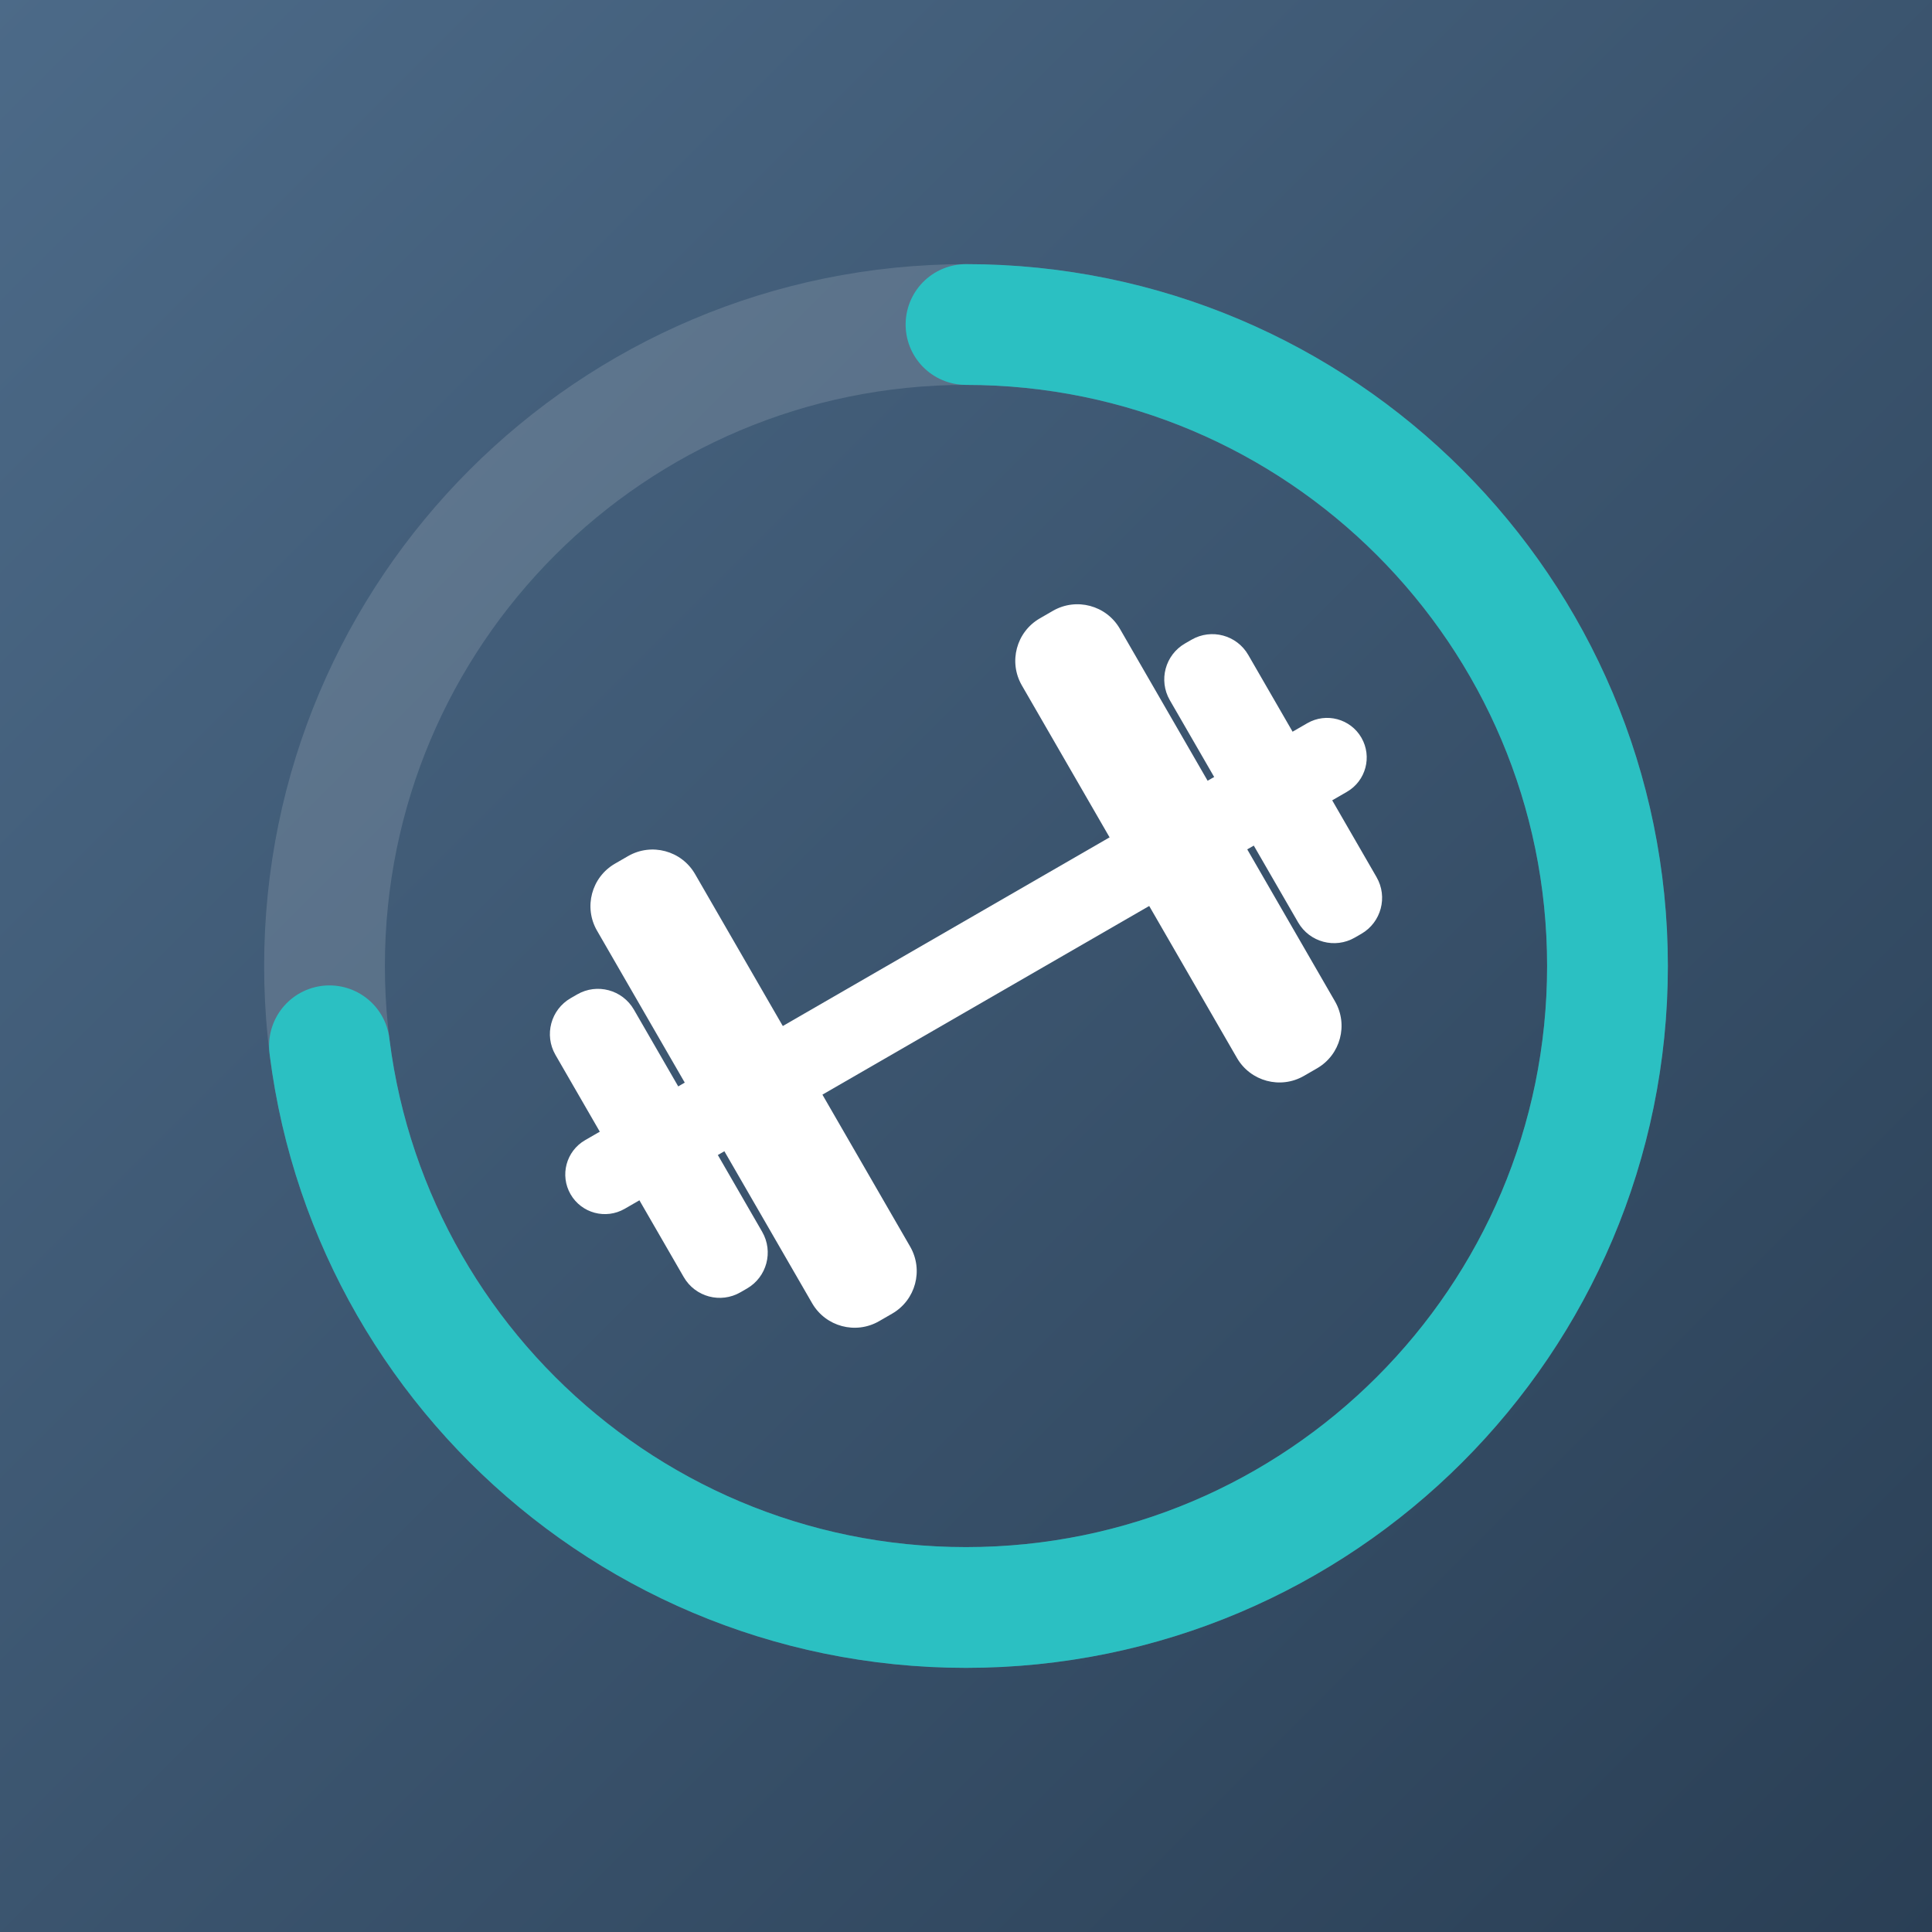
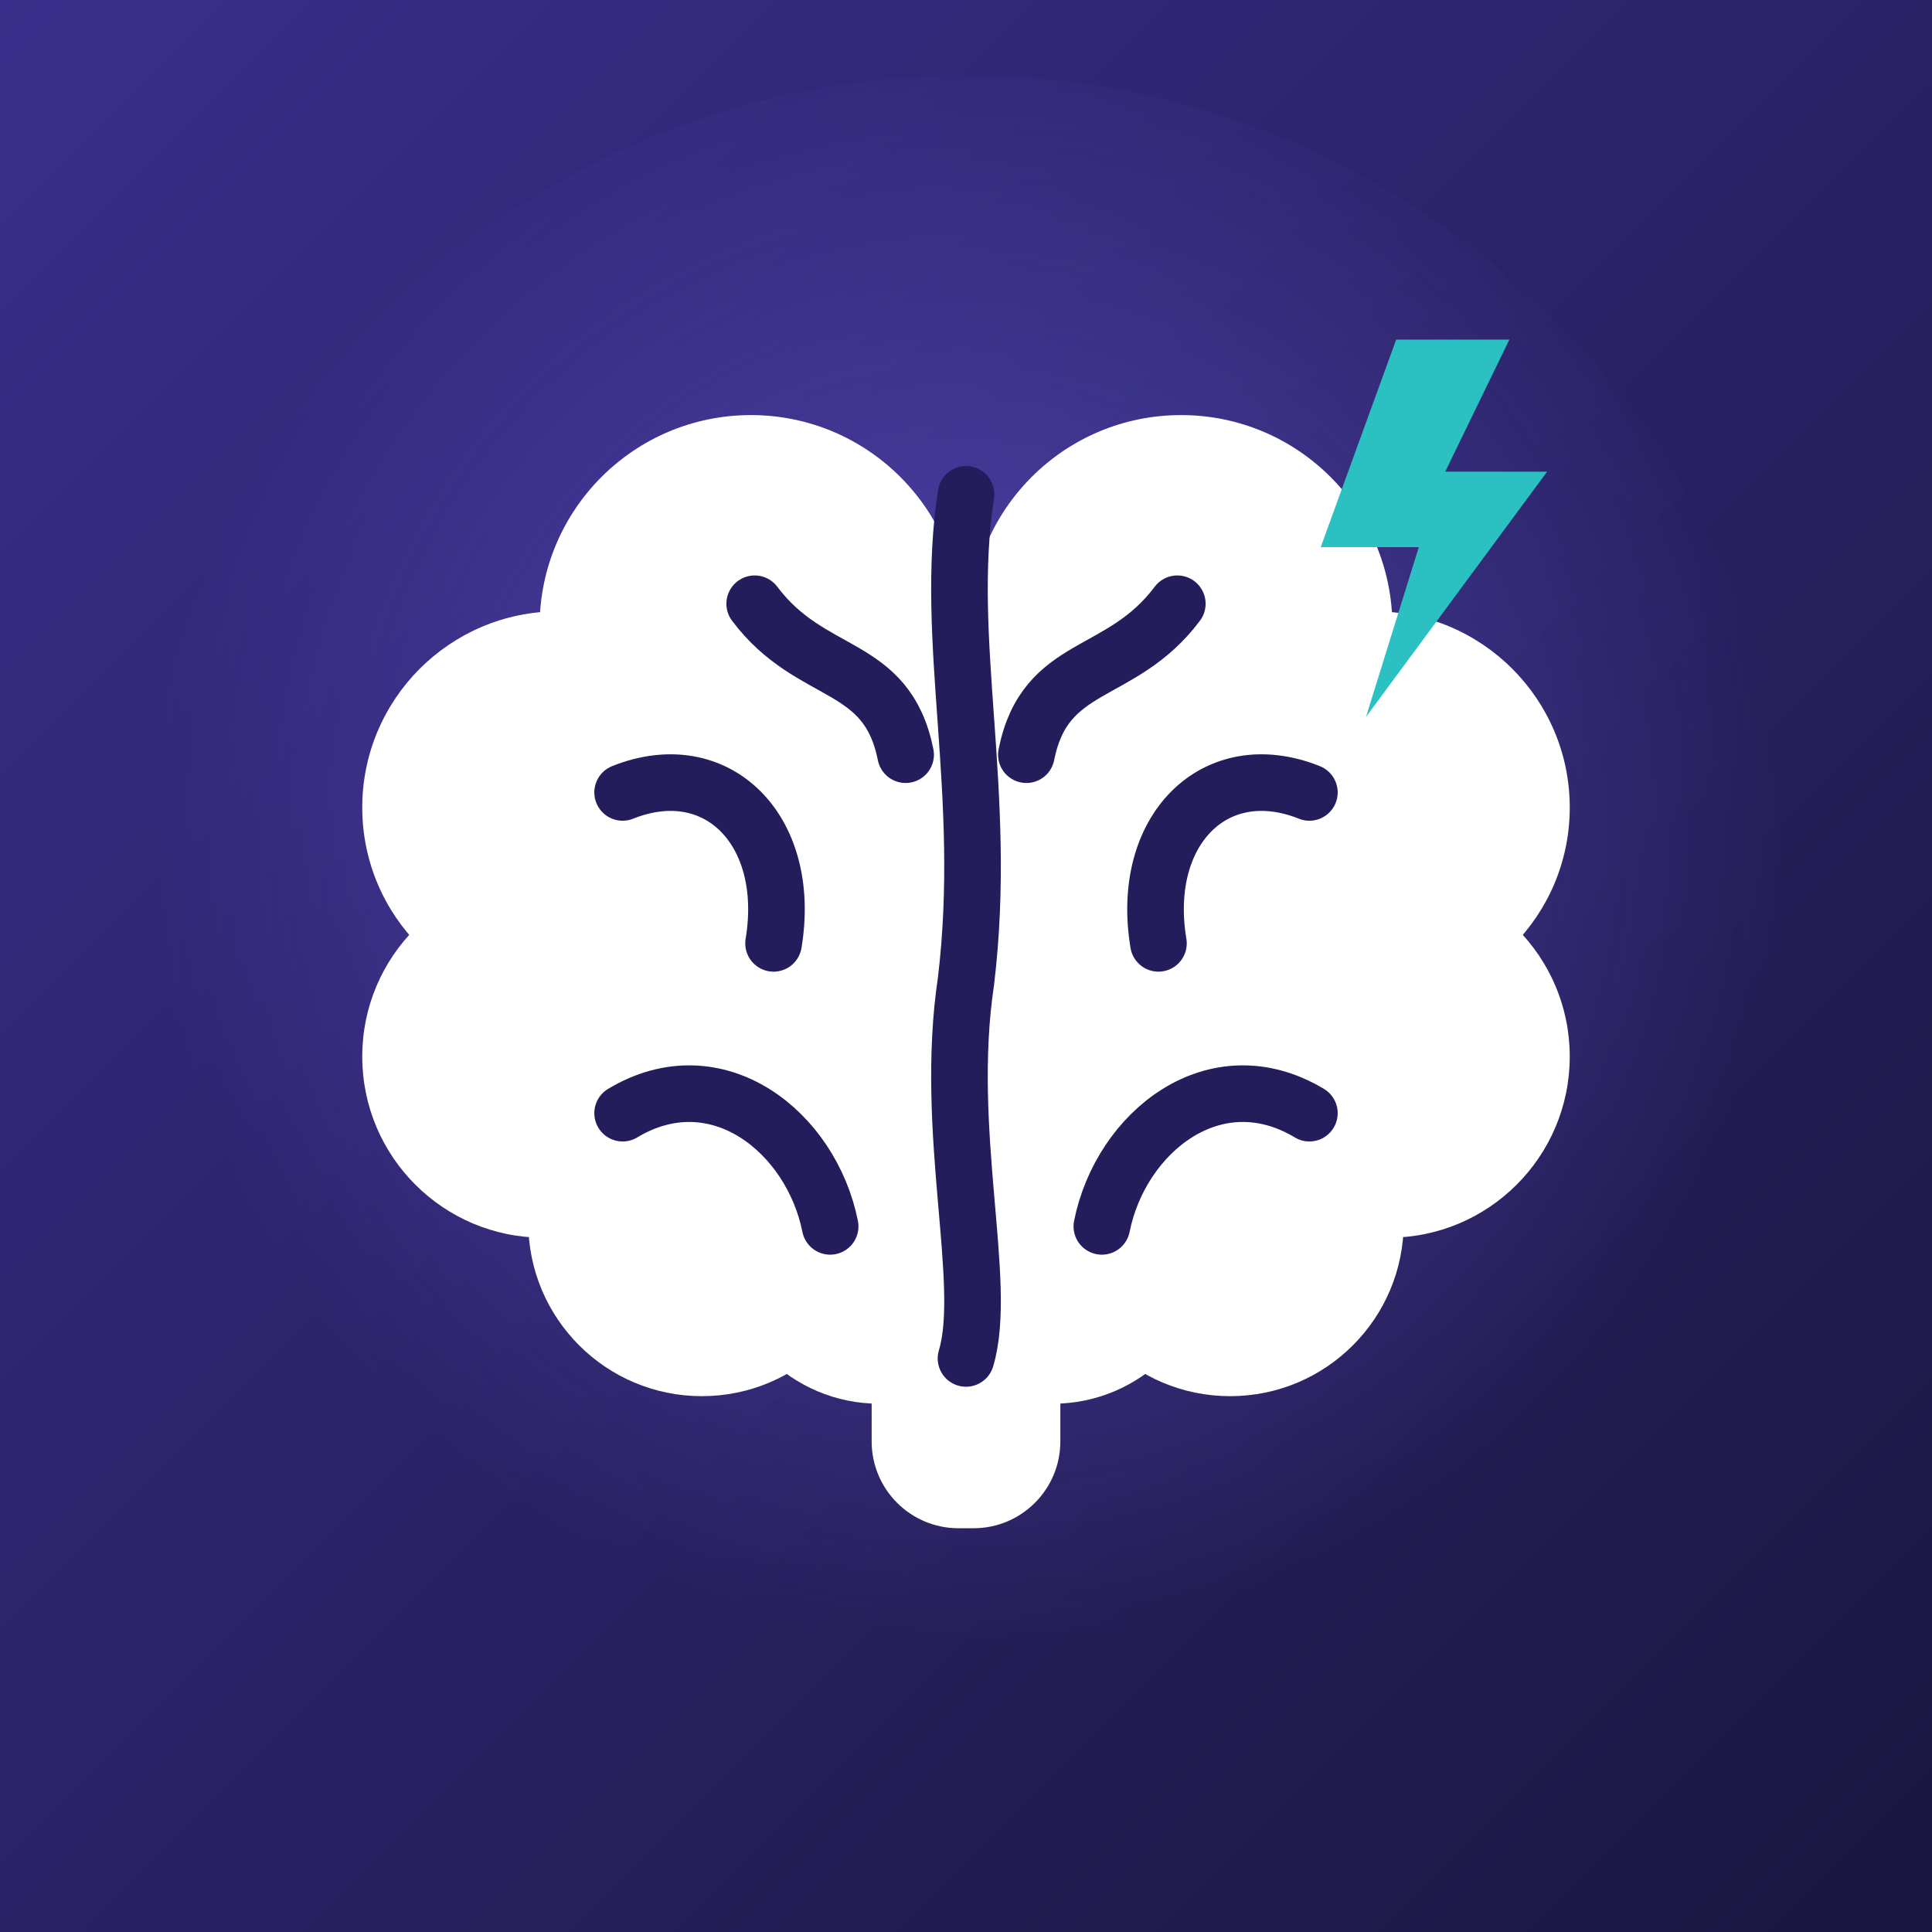
<svg xmlns="http://www.w3.org/2000/svg" viewBox="0 0 1024 1024" width="1024" height="1024">
  <defs>
    <linearGradient id="g" x1="0" y1="0" x2="1" y2="1">
-       <stop offset="0" stop-color="#4C6A88" />
-       <stop offset="1" stop-color="#2A3F55" />
+       <stop offset="0" stop-color="#3A2E8C" />
+       <stop offset="1" stop-color="#1A163F" />
    </linearGradient>
+     <radialGradient id="h" cx="0.5" cy="0.45" r="0.5">
+       <stop offset="0" stop-color="#7C6CFF" stop-opacity="0.45" />
+       <stop offset="1" stop-color="#7C6CFF" stop-opacity="0" />
+     </radialGradient>
  </defs>
  <rect width="1024" height="1024" fill="url(#g)" />
-   <circle cx="512" cy="512" r="340" fill="none" stroke="rgba(255,255,255,0.14)" stroke-width="64" />
-   <circle cx="512" cy="512" r="340" fill="none" stroke="#2BC0C2" stroke-width="64" stroke-linecap="round" stroke-dasharray="1560 2200" transform="rotate(-90 512 512)" />
-   <g fill="#FFFFFF" transform="rotate(-30 512 512)">
-     <rect x="270" y="491" width="484" height="42" rx="21" />
-     <rect x="352" y="372" width="60" height="280" rx="26" />
-     <rect x="612" y="372" width="60" height="280" rx="26" />
-     <rect x="300" y="422" width="48" height="180" rx="22" />
-     <rect x="676" y="422" width="48" height="180" rx="22" />
+   <circle cx="512" cy="480" r="440" fill="url(#h)" />
+   <g>
+     <g fill="#FFFFFF">
+       <ellipse cx="512" cy="505" rx="236" ry="178" />
+       <circle cx="398" cy="332" r="112" />
+       <circle cx="626" cy="332" r="112" />
+       <circle cx="296" cy="428" r="104" />
+       <circle cx="728" cy="428" r="104" />
+       <circle cx="288" cy="560" r="96" />
+       <circle cx="736" cy="560" r="96" />
+       <circle cx="372" cy="648" r="92" />
+       <circle cx="652" cy="648" r="92" />
+       <circle cx="466" cy="660" r="84" />
+       <circle cx="558" cy="660" r="84" />
+       <rect x="462" y="690" width="100" height="120" rx="46" />
+     </g>
+     <g fill="none" stroke="#231D5C" stroke-width="30" stroke-linecap="round">
+       <path d="M512 262 C 500 340, 524 420, 512 520 C 500 600, 524 680, 512 720" />
+       <path d="M330 420 C 380 400, 420 440, 410 500" />
+       <path d="M694 420 C 644 400, 604 440, 614 500" />
+       <path d="M330 590 C 380 560, 430 600, 440 650" />
+       <path d="M694 590 C 644 560, 594 600, 584 650" />
+       <path d="M400 320 C 430 360, 470 350, 480 400" />
+       <path d="M624 320 C 594 360, 554 350, 544 400" />
+     </g>
+     <path fill="#2BC0C2" d="M740 180 L 700 290 L 752 290 L 724 380 L 820 250 L 766 250 L 800 180 Z" />
  </g>
</svg>
